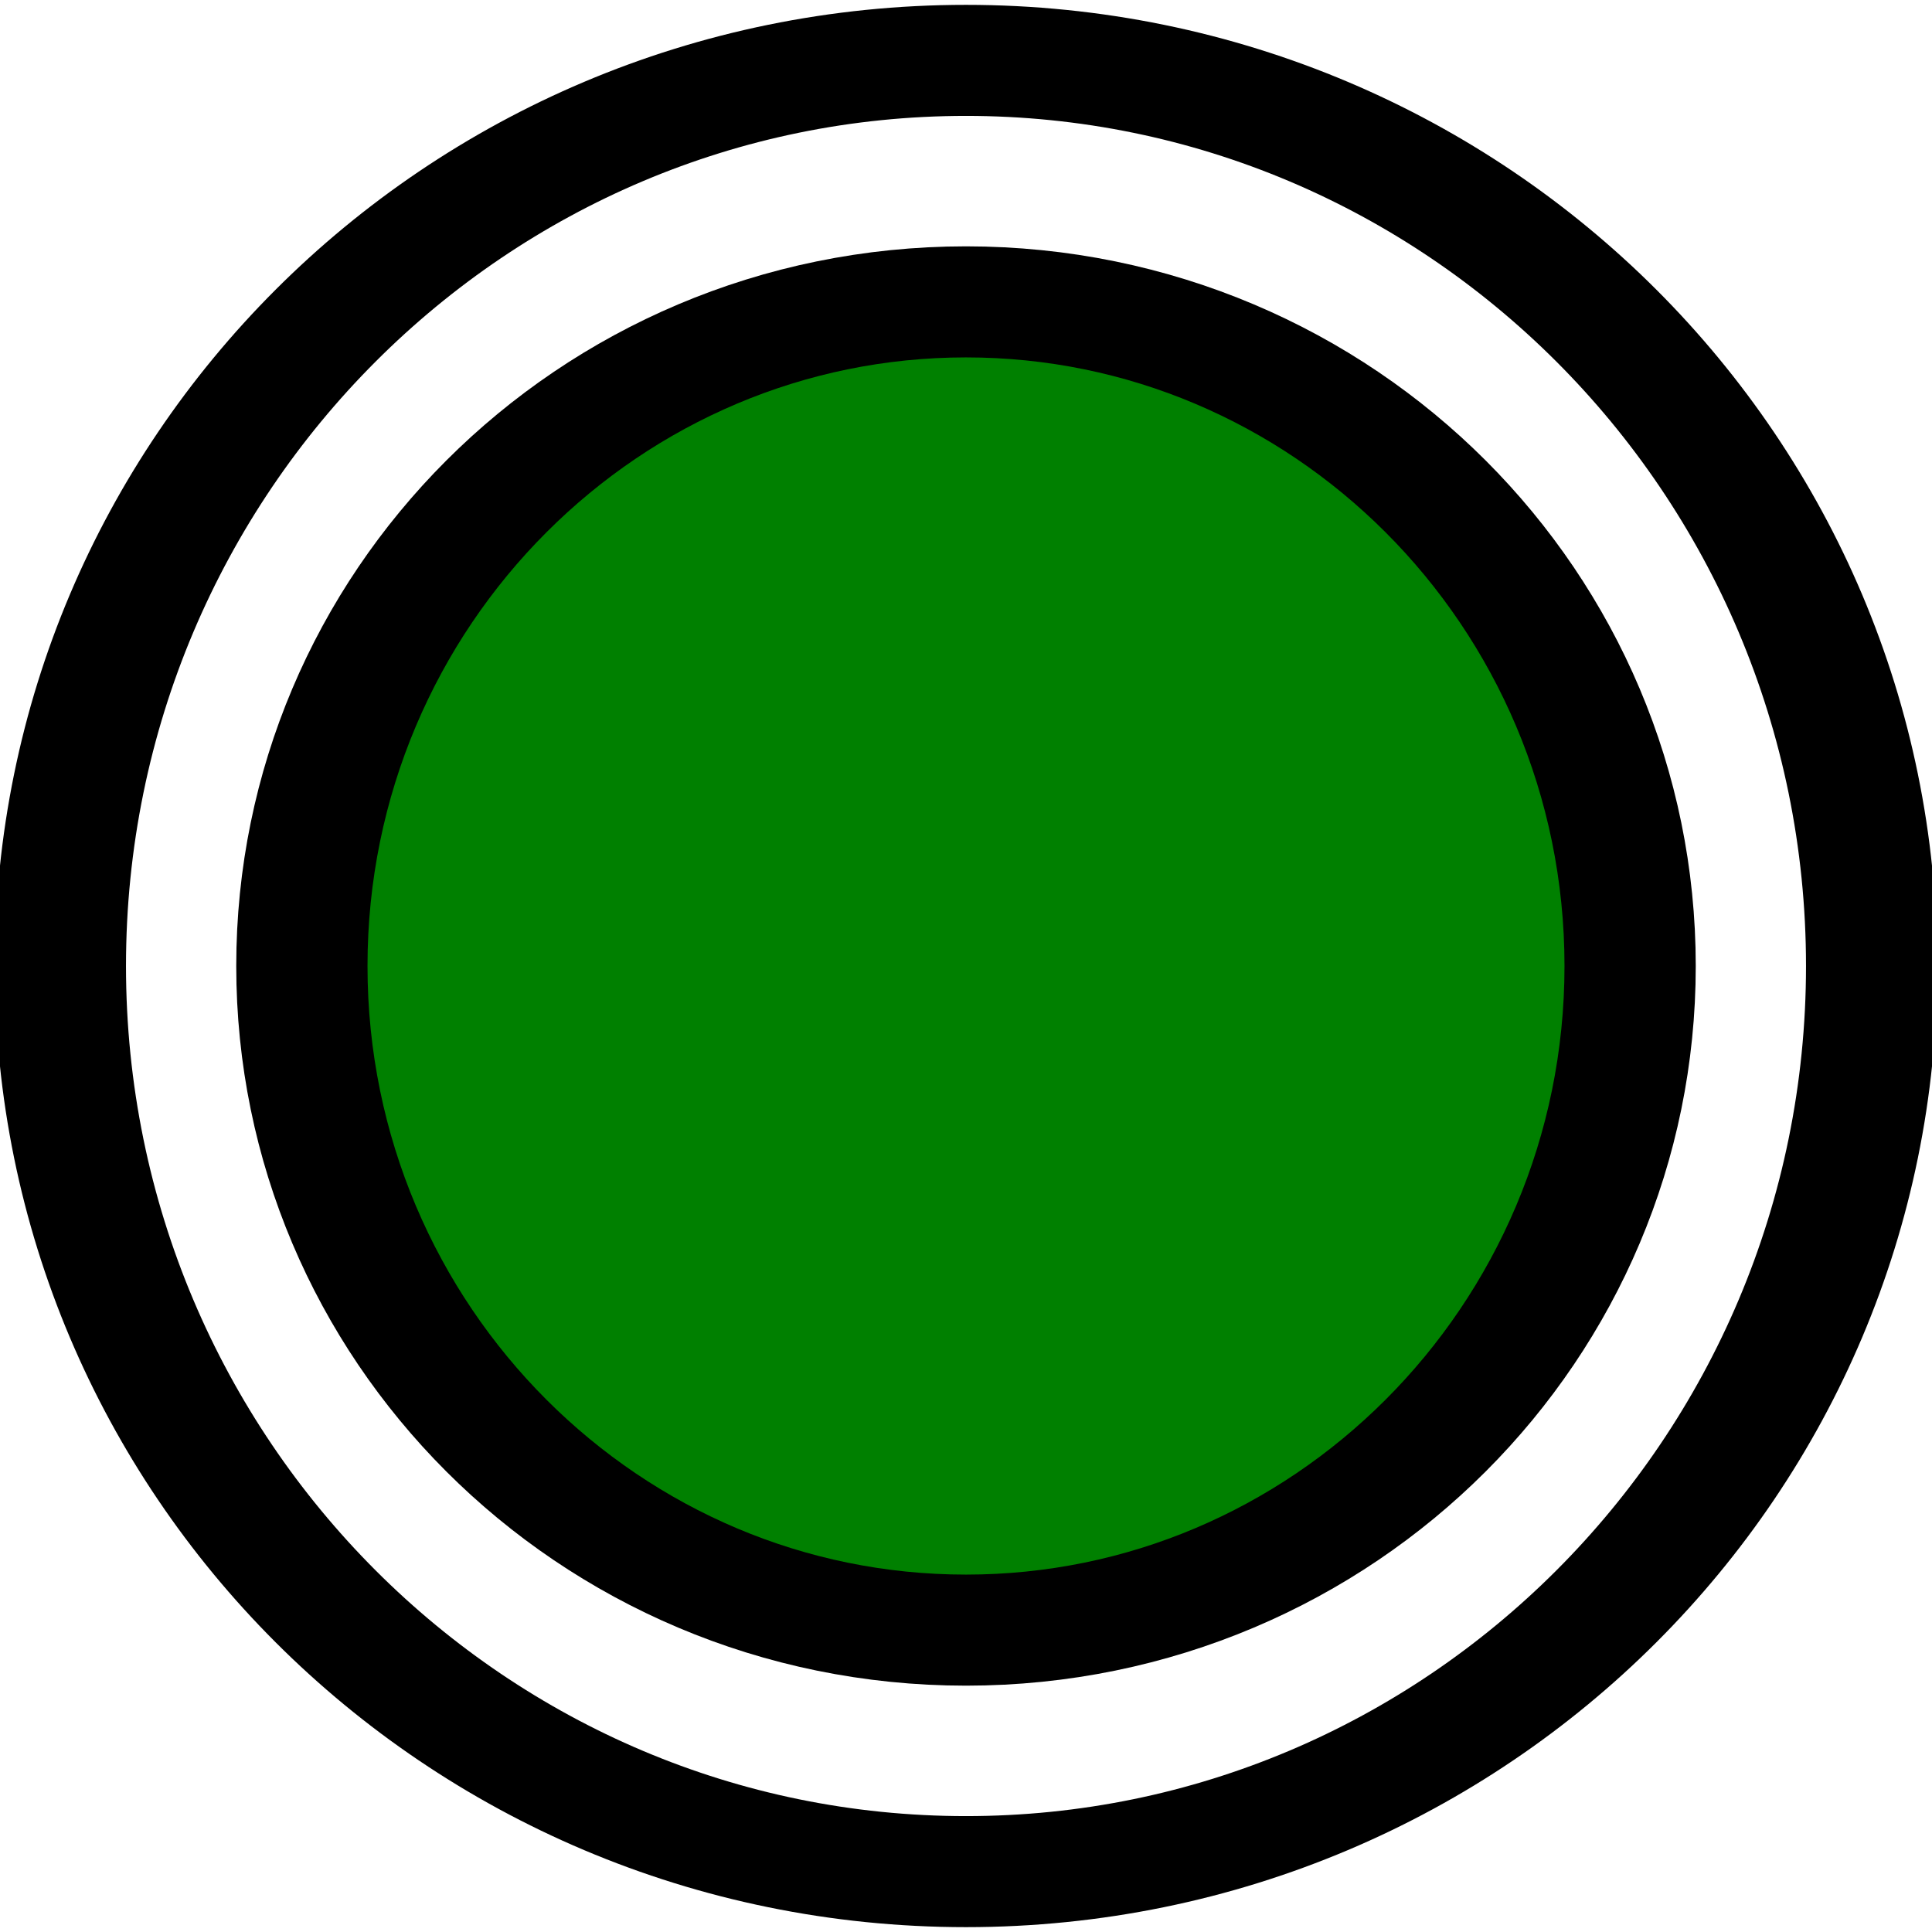
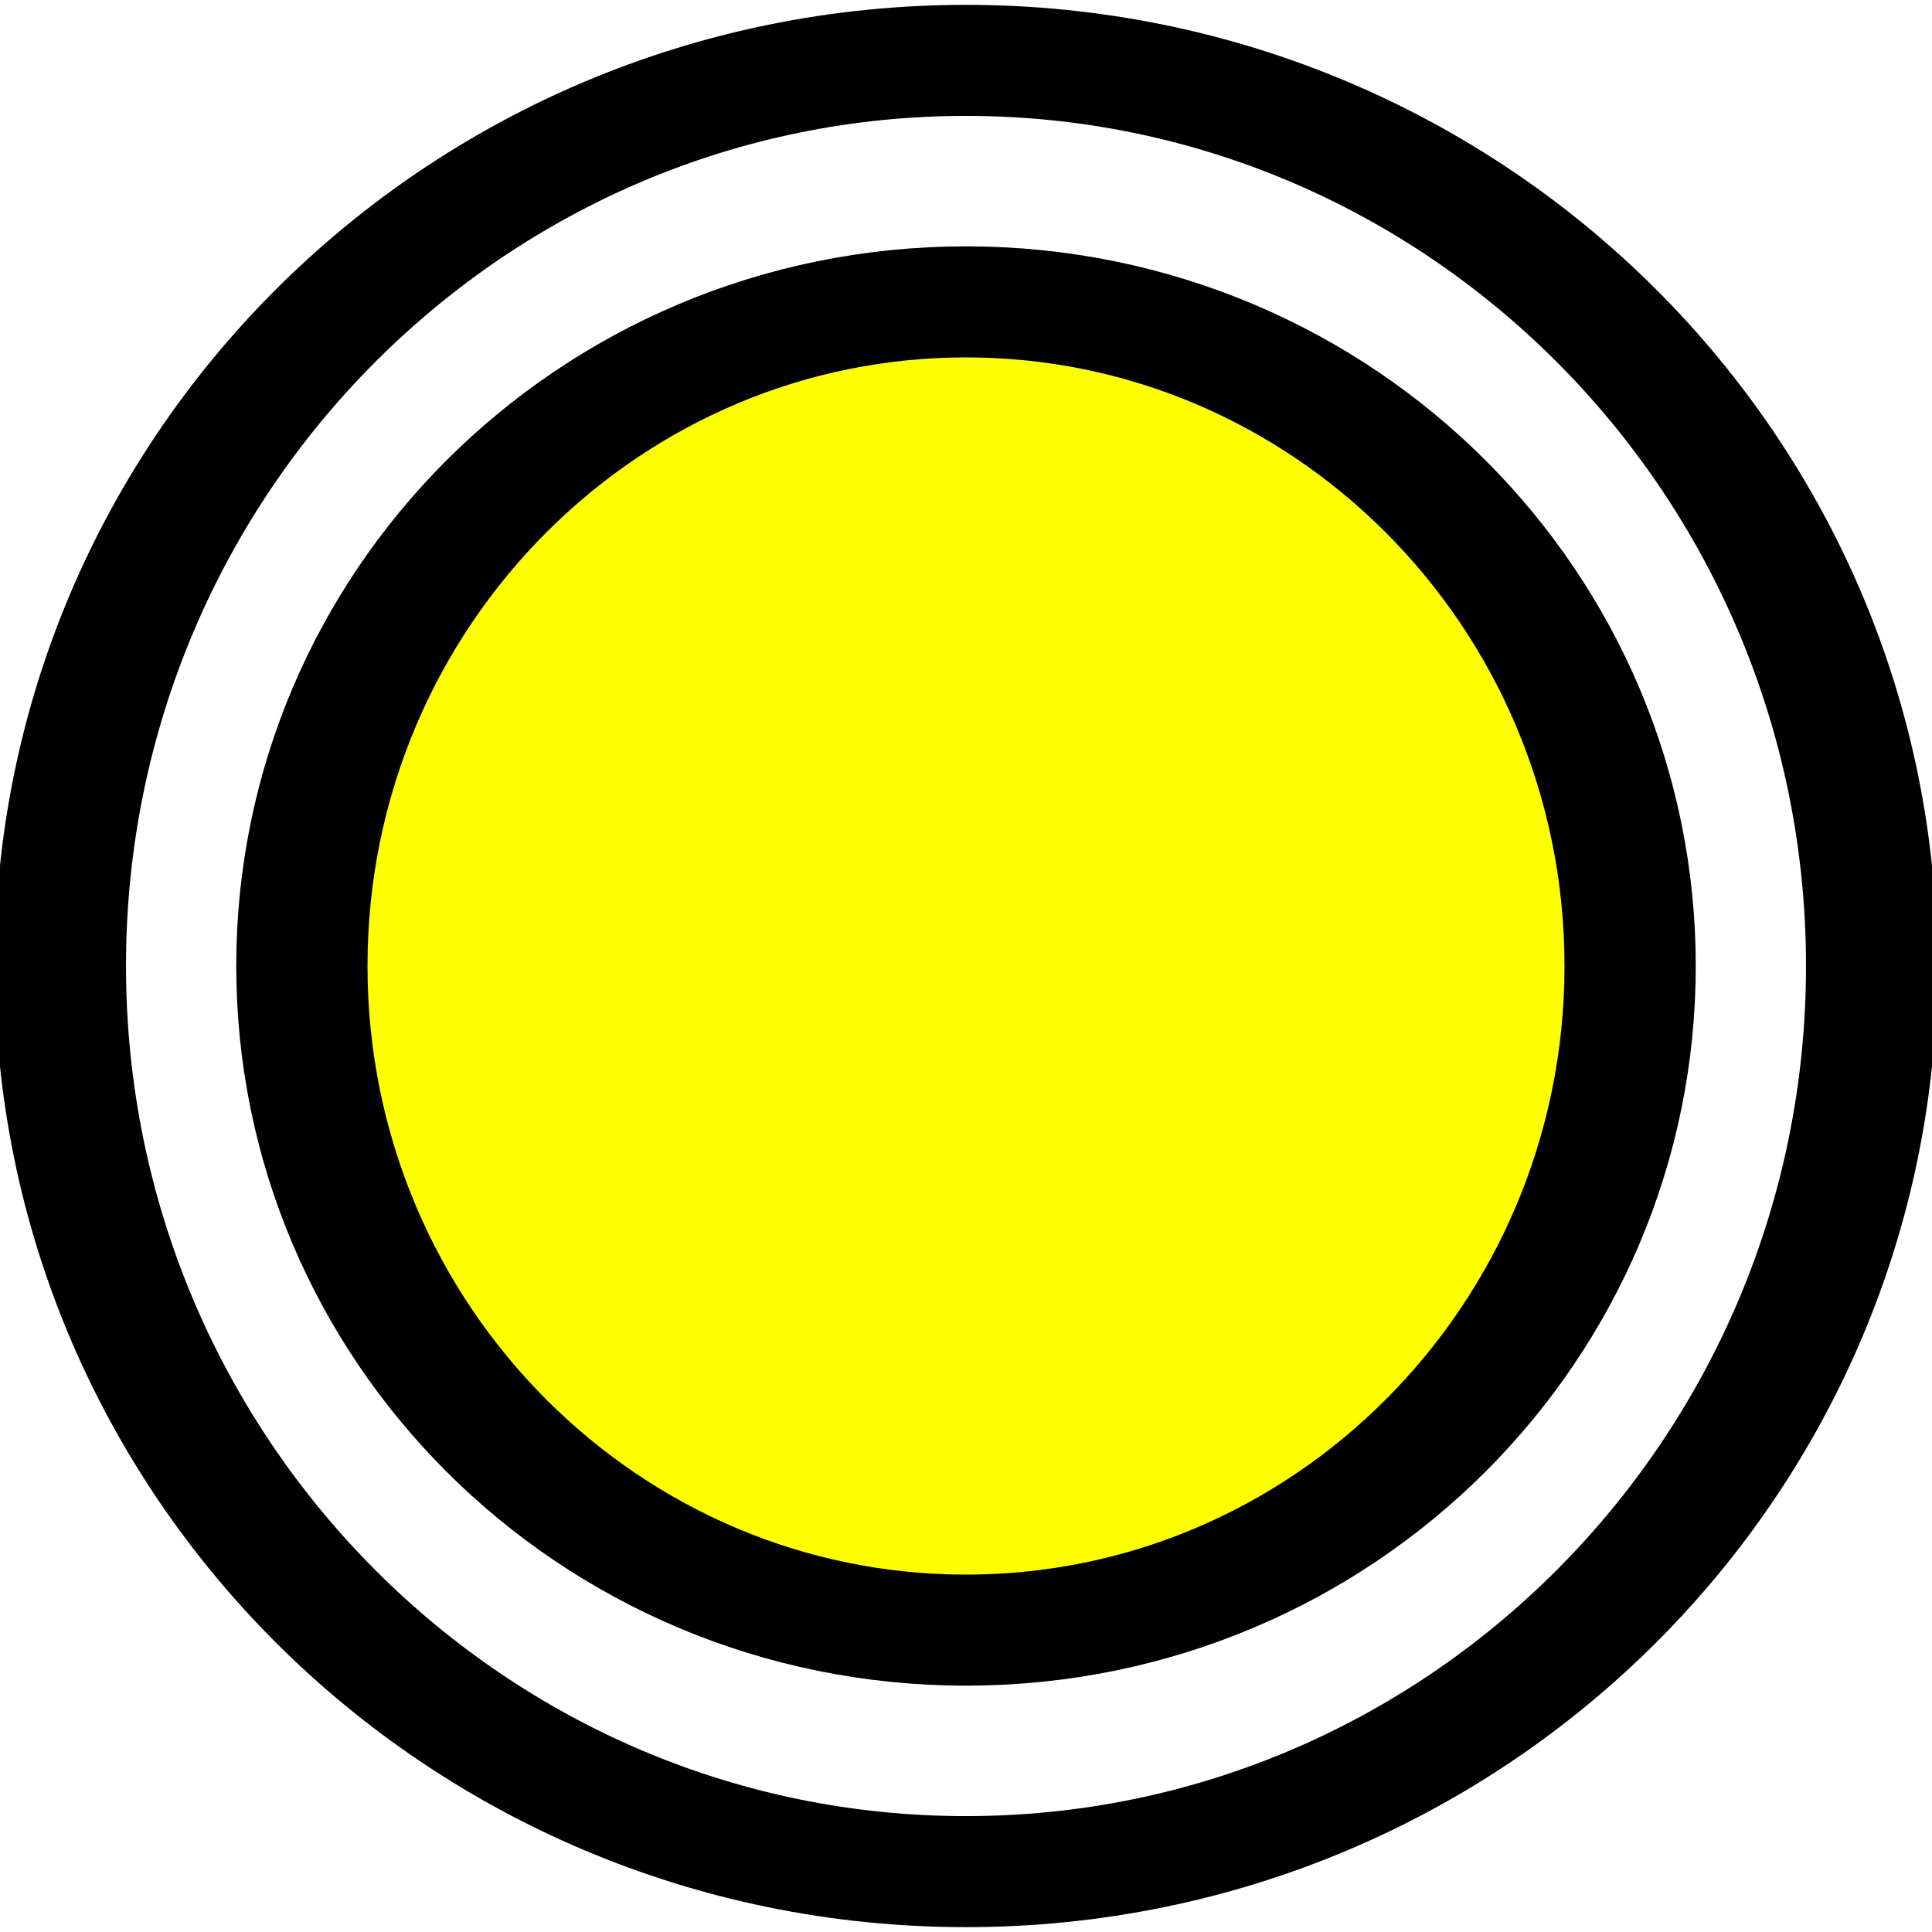
<svg xmlns="http://www.w3.org/2000/svg" width="16" height="16" id="svg2" version="1.1">
  <defs id="defs4" />
  <g id="layer1">
    <path style="fill:none;stroke:#000000;stroke-width:0.797;stroke-linecap:round;stroke-linejoin:round;stroke-miterlimit:4;stroke-opacity:1;stroke-dasharray:none" id="path2986" d="m -4.5,12 a 5.5,6.5 0 1 1 -11,0 5.5,6.5 0 1 1 11,0 z" transform="matrix(1.363636,0,0,1.153846,21.63636,-5.846154)" />
-     <path transform="matrix(1,0,0,0.8461539,18,-2.153846)" d="m -4.5,12 a 5.5,6.5 0 1 1 -11,0 5.5,6.5 0 1 1 11,0 z" id="path3756" style="fill:#008000;stroke:#000000;stroke-width:1.087;stroke-linecap:round;stroke-linejoin:round;stroke-miterlimit:4;stroke-opacity:1;stroke-dasharray:none" />
+     <path transform="matrix(1,0,0,0.8461539,18,-2.153846)" d="m -4.5,12 a 5.5,6.5 0 1 1 -11,0 5.5,6.5 0 1 1 11,0 z" id="path3756" style="fill:#ffff00;stroke:#000000;stroke-width:1.087;stroke-linecap:round;stroke-linejoin:round;stroke-miterlimit:4;stroke-opacity:1;stroke-dasharray:none" />
  </g>
</svg>
